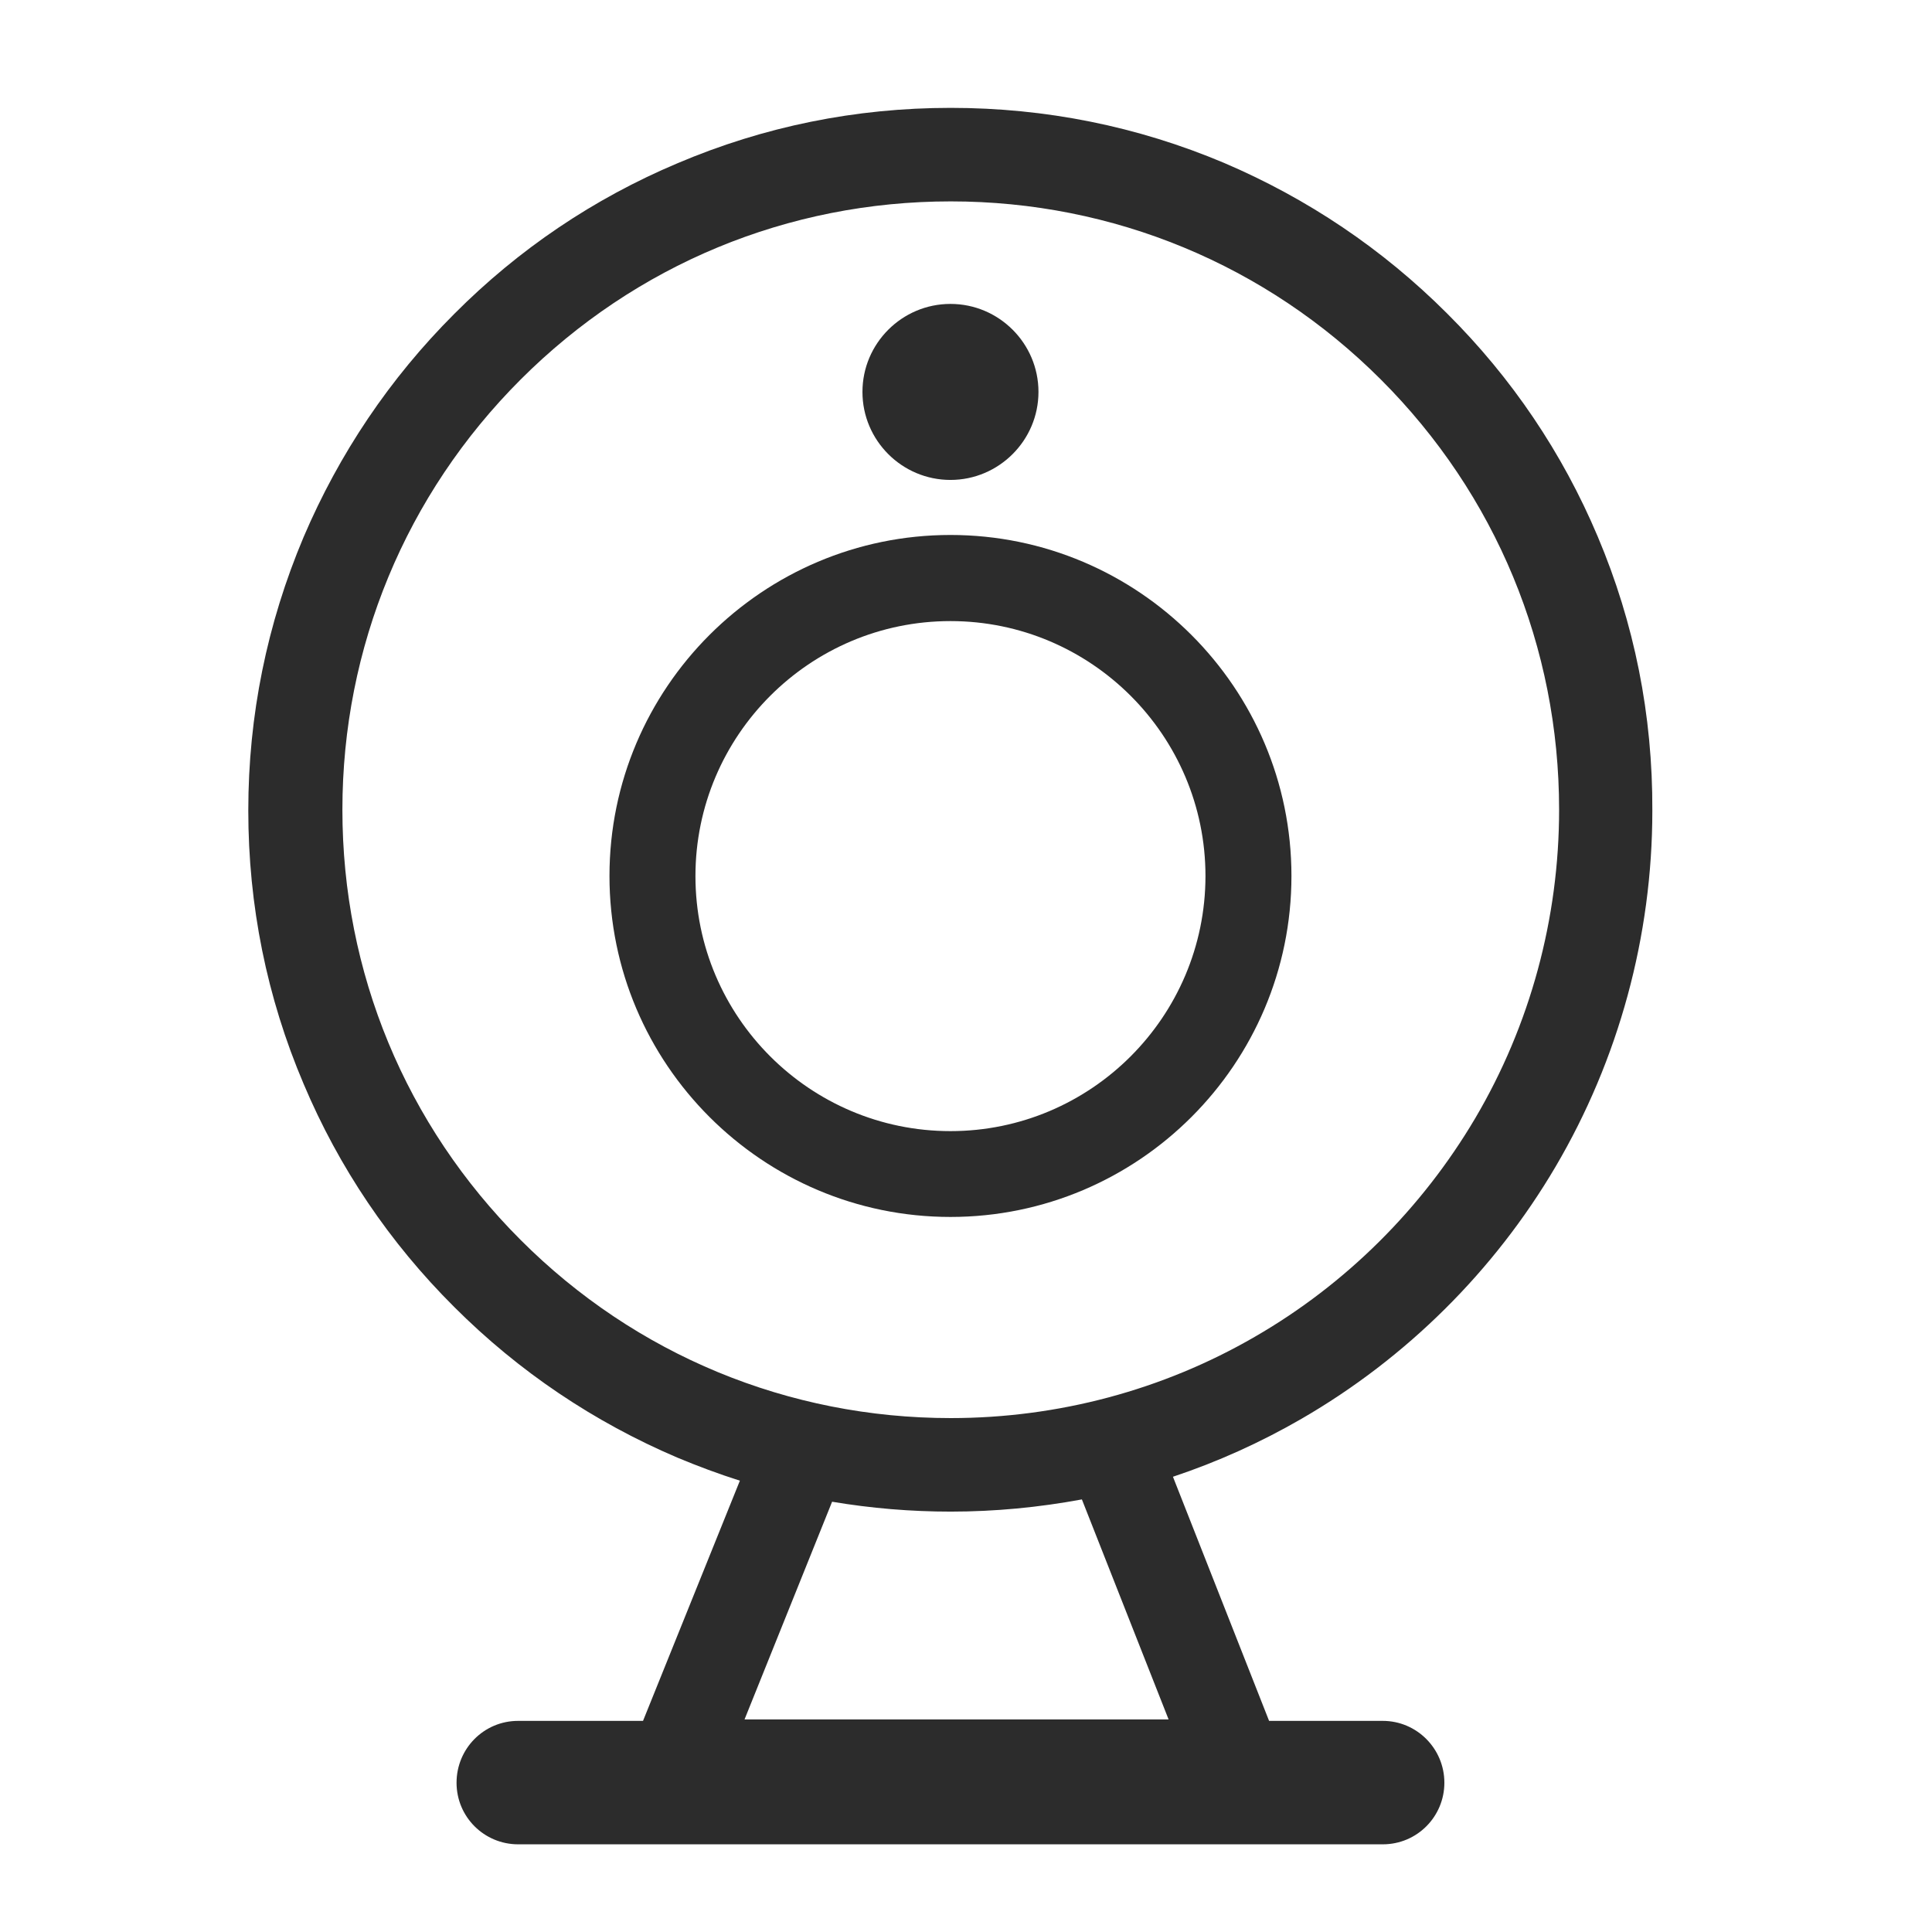
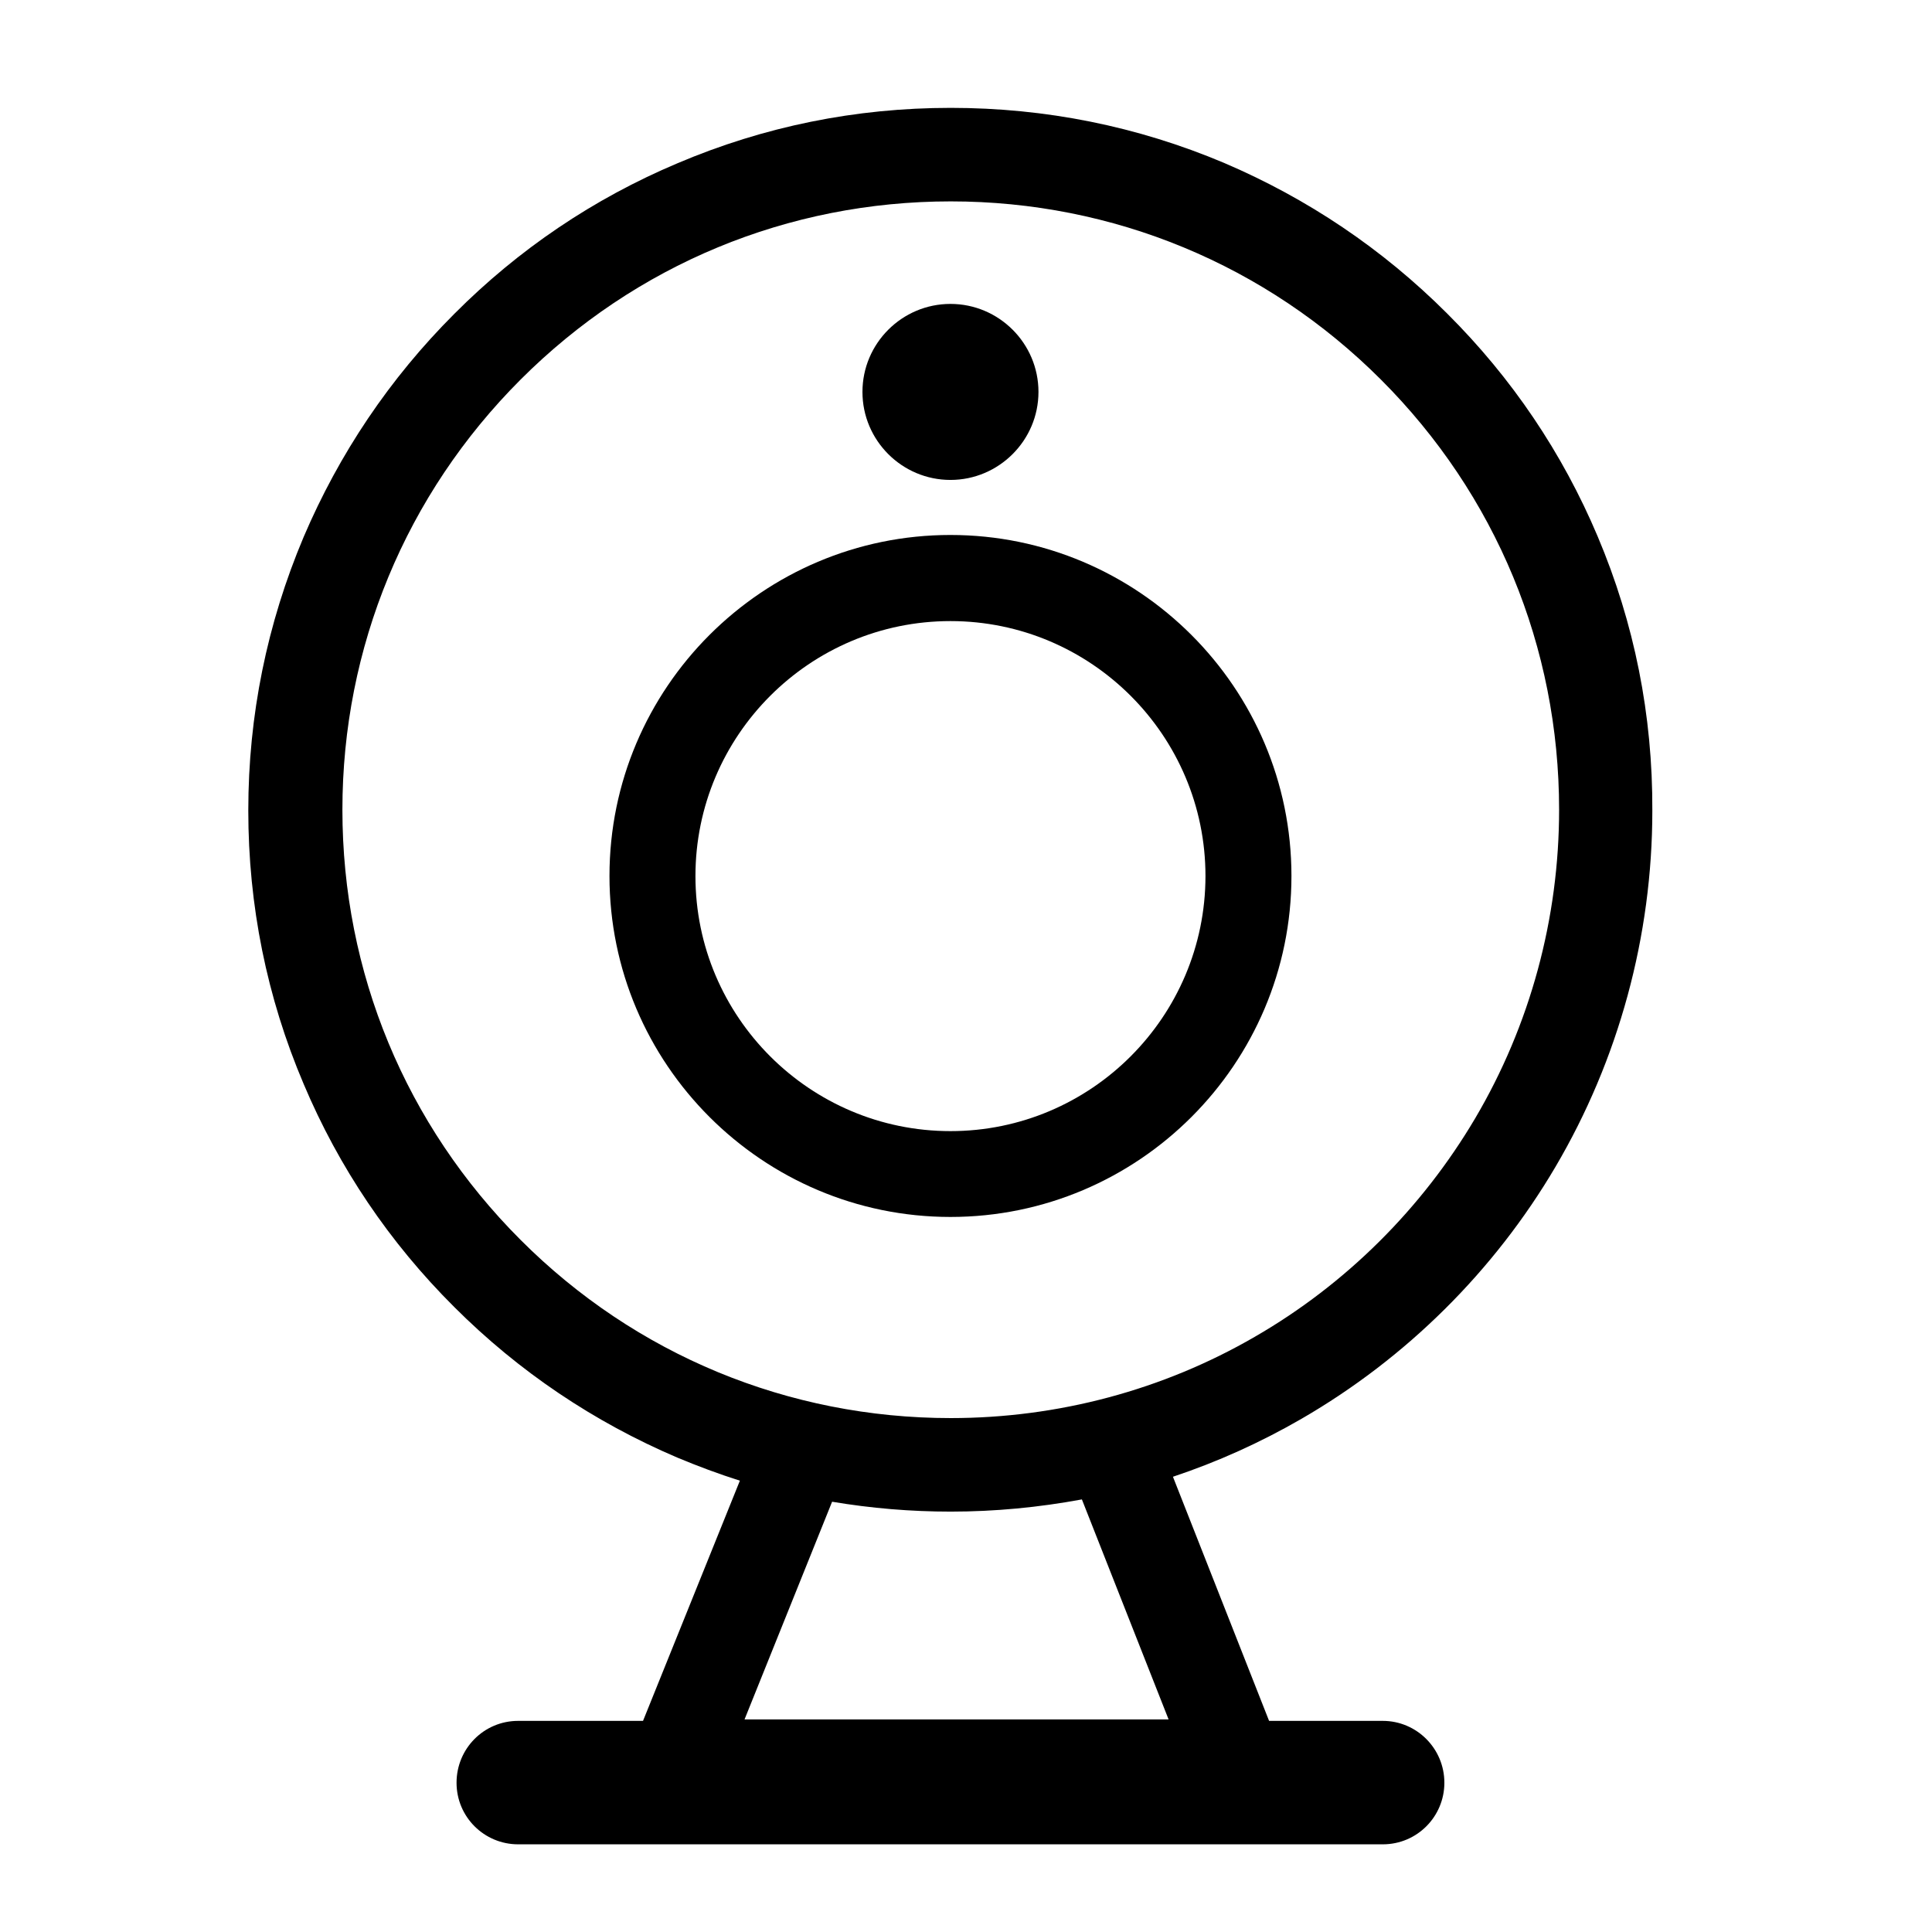
- <svg xmlns="http://www.w3.org/2000/svg" t="1599121027136" class="icon" viewBox="0 0 1024 1024" version="1.1" p-id="2345" width="200" height="200">
+ <svg xmlns="http://www.w3.org/2000/svg" t="1600570552657" class="icon" viewBox="0 0 1024 1024" version="1.1" p-id="1542" width="200" height="200">
  <defs>
    <style type="text/css" />
  </defs>
-   <path d="M846.83 284.393c-18.704-44.336-45.567-84.131-79.821-118.23-34.252-34.252-74.047-60.962-118.229-79.821-45.953-19.397-94.599-29.172-144.939-29.172s-98.91 9.853-144.863 29.404c-44.335 18.703-84.131 45.567-118.229 79.82-34.252 34.253-60.962 74.047-79.821 118.23-19.397 45.953-29.327 94.599-29.327 144.939 0 50.263 9.776 98.986 29.327 144.938 18.704 44.336 45.568 84.131 79.821 118.23 34.252 34.252 74.047 60.962 118.229 79.821 10.853 4.541 22.014 8.697 33.175 12.238l-51.34 127.312h-66.197c-18.165 0-32.636 14.702-32.636 32.79 0 18.166 14.702 32.636 32.637 32.636h458.293c18.166 0 32.636-14.701 32.636-32.636 0-18.165-14.702-32.79-32.636-32.79h-60.269L621.686 782.712c23.554-7.851 46.415-18.165 68.121-30.712 55.497-32.097 102.142-78.358 134.625-133.547 33.483-56.883 51.34-122.232 51.34-188.738 0.231-50.724-9.544-99.447-28.942-145.323z m-64.965 308.351c-28.249 47.8-68.582 87.98-116.767 115.766-48.724 28.249-104.375 43.104-161.181 43.104-86.055 0-167.107-33.483-227.993-94.445-60.962-60.962-94.445-141.783-94.445-227.993 0-86.055 33.56-167.107 94.445-227.993C336.888 140.223 417.709 106.74 503.919 106.74c86.055 0 167.107 33.56 227.993 94.445 60.962 60.963 94.445 141.784 94.445 227.993 0 57.576-15.317 114.15-44.49 163.567zM394.618 911.333L441.031 795.951a378.894 378.894 0 0 0 62.888 5.234c23.399 0 46.644-2.231 69.505-6.465l45.953 116.613H394.618z" fill="#2C2C2C" p-id="2346" />
-   <path d="M503.764 283.546c-99.603 0-180.731 81.052-180.731 180.731 0 99.602 81.052 180.731 180.731 180.731s180.731-81.052 180.731-180.731-81.129-180.731-180.731-180.731z m0 315.971c-74.51 0-135.164-60.578-135.164-135.163 0-74.51 60.578-135.164 135.164-135.164 74.509 0 135.163 60.578 135.163 135.164-0.077 74.586-60.654 135.163-135.163 135.163z m0-345.144c25.631 0 46.645-20.936 46.645-46.645s-20.936-46.645-46.645-46.645-46.645 20.937-46.645 46.645 20.936 46.645 46.645 46.645z" fill="#2C2C2C" p-id="2347" />
+   <path d="M846.83 284.393c-18.704-44.336-45.567-84.131-79.82-118.23-34.253-34.253-74.048-60.962-118.23-79.82-45.952-19.398-94.6-29.173-144.94-29.173s-98.91 9.853-144.862 29.404c-44.335 18.703-84.13 45.567-118.229 79.82-34.252 34.253-60.962 74.047-79.82 118.23-19.397 45.952-29.327 94.599-29.327 144.939 0 50.263 9.776 98.986 29.327 144.938 18.704 44.336 45.568 84.131 79.82 118.23 34.253 34.253 74.048 60.962 118.23 79.82 10.853 4.542 22.014 8.698 33.175 12.239l-51.34 127.312h-66.197c-18.165 0-32.637 14.702-32.637 32.79 0 18.166 14.702 32.637 32.638 32.637H732.91c18.166 0 32.636-14.701 32.636-32.637 0-18.165-14.702-32.79-32.636-32.79h-60.27l-50.955-129.39c23.553-7.85 46.414-18.165 68.12-30.711 55.497-32.097 102.143-78.358 134.625-133.547 33.483-56.883 51.34-122.232 51.34-188.737 0.231-50.725-9.543-99.448-28.941-145.323z m-64.965 308.351c-28.249 47.8-68.582 87.98-116.767 115.766-48.723 28.25-104.374 43.105-161.18 43.105-86.055 0-167.108-33.483-227.993-94.445-60.962-60.962-94.444-141.783-94.444-227.993 0-86.055 33.56-167.106 94.444-227.992 60.963-60.962 141.784-94.445 227.994-94.445 86.055 0 167.107 33.56 227.992 94.445 60.962 60.963 94.445 141.784 94.445 227.993 0 57.575-15.317 114.15-44.49 163.566zM394.617 911.333l46.414-115.382a378.894 378.894 0 0 0 62.888 5.234c23.399 0 46.644-2.231 69.505-6.465l45.953 116.613h-224.76z" p-id="1543" />
+   <path d="M503.764 283.546c-99.603 0-180.731 81.052-180.731 180.731 0 99.602 81.051 180.732 180.731 180.732s180.731-81.053 180.731-180.732-81.13-180.73-180.73-180.73z m0 315.971c-74.51 0-135.164-60.577-135.164-135.163 0-74.51 60.578-135.164 135.164-135.164 74.509 0 135.163 60.578 135.163 135.164-0.077 74.586-60.654 135.163-135.163 135.163z m0-345.144c25.631 0 46.645-20.936 46.645-46.645s-20.936-46.646-46.645-46.646-46.645 20.938-46.645 46.646 20.936 46.645 46.645 46.645z" p-id="1544" />
</svg>
